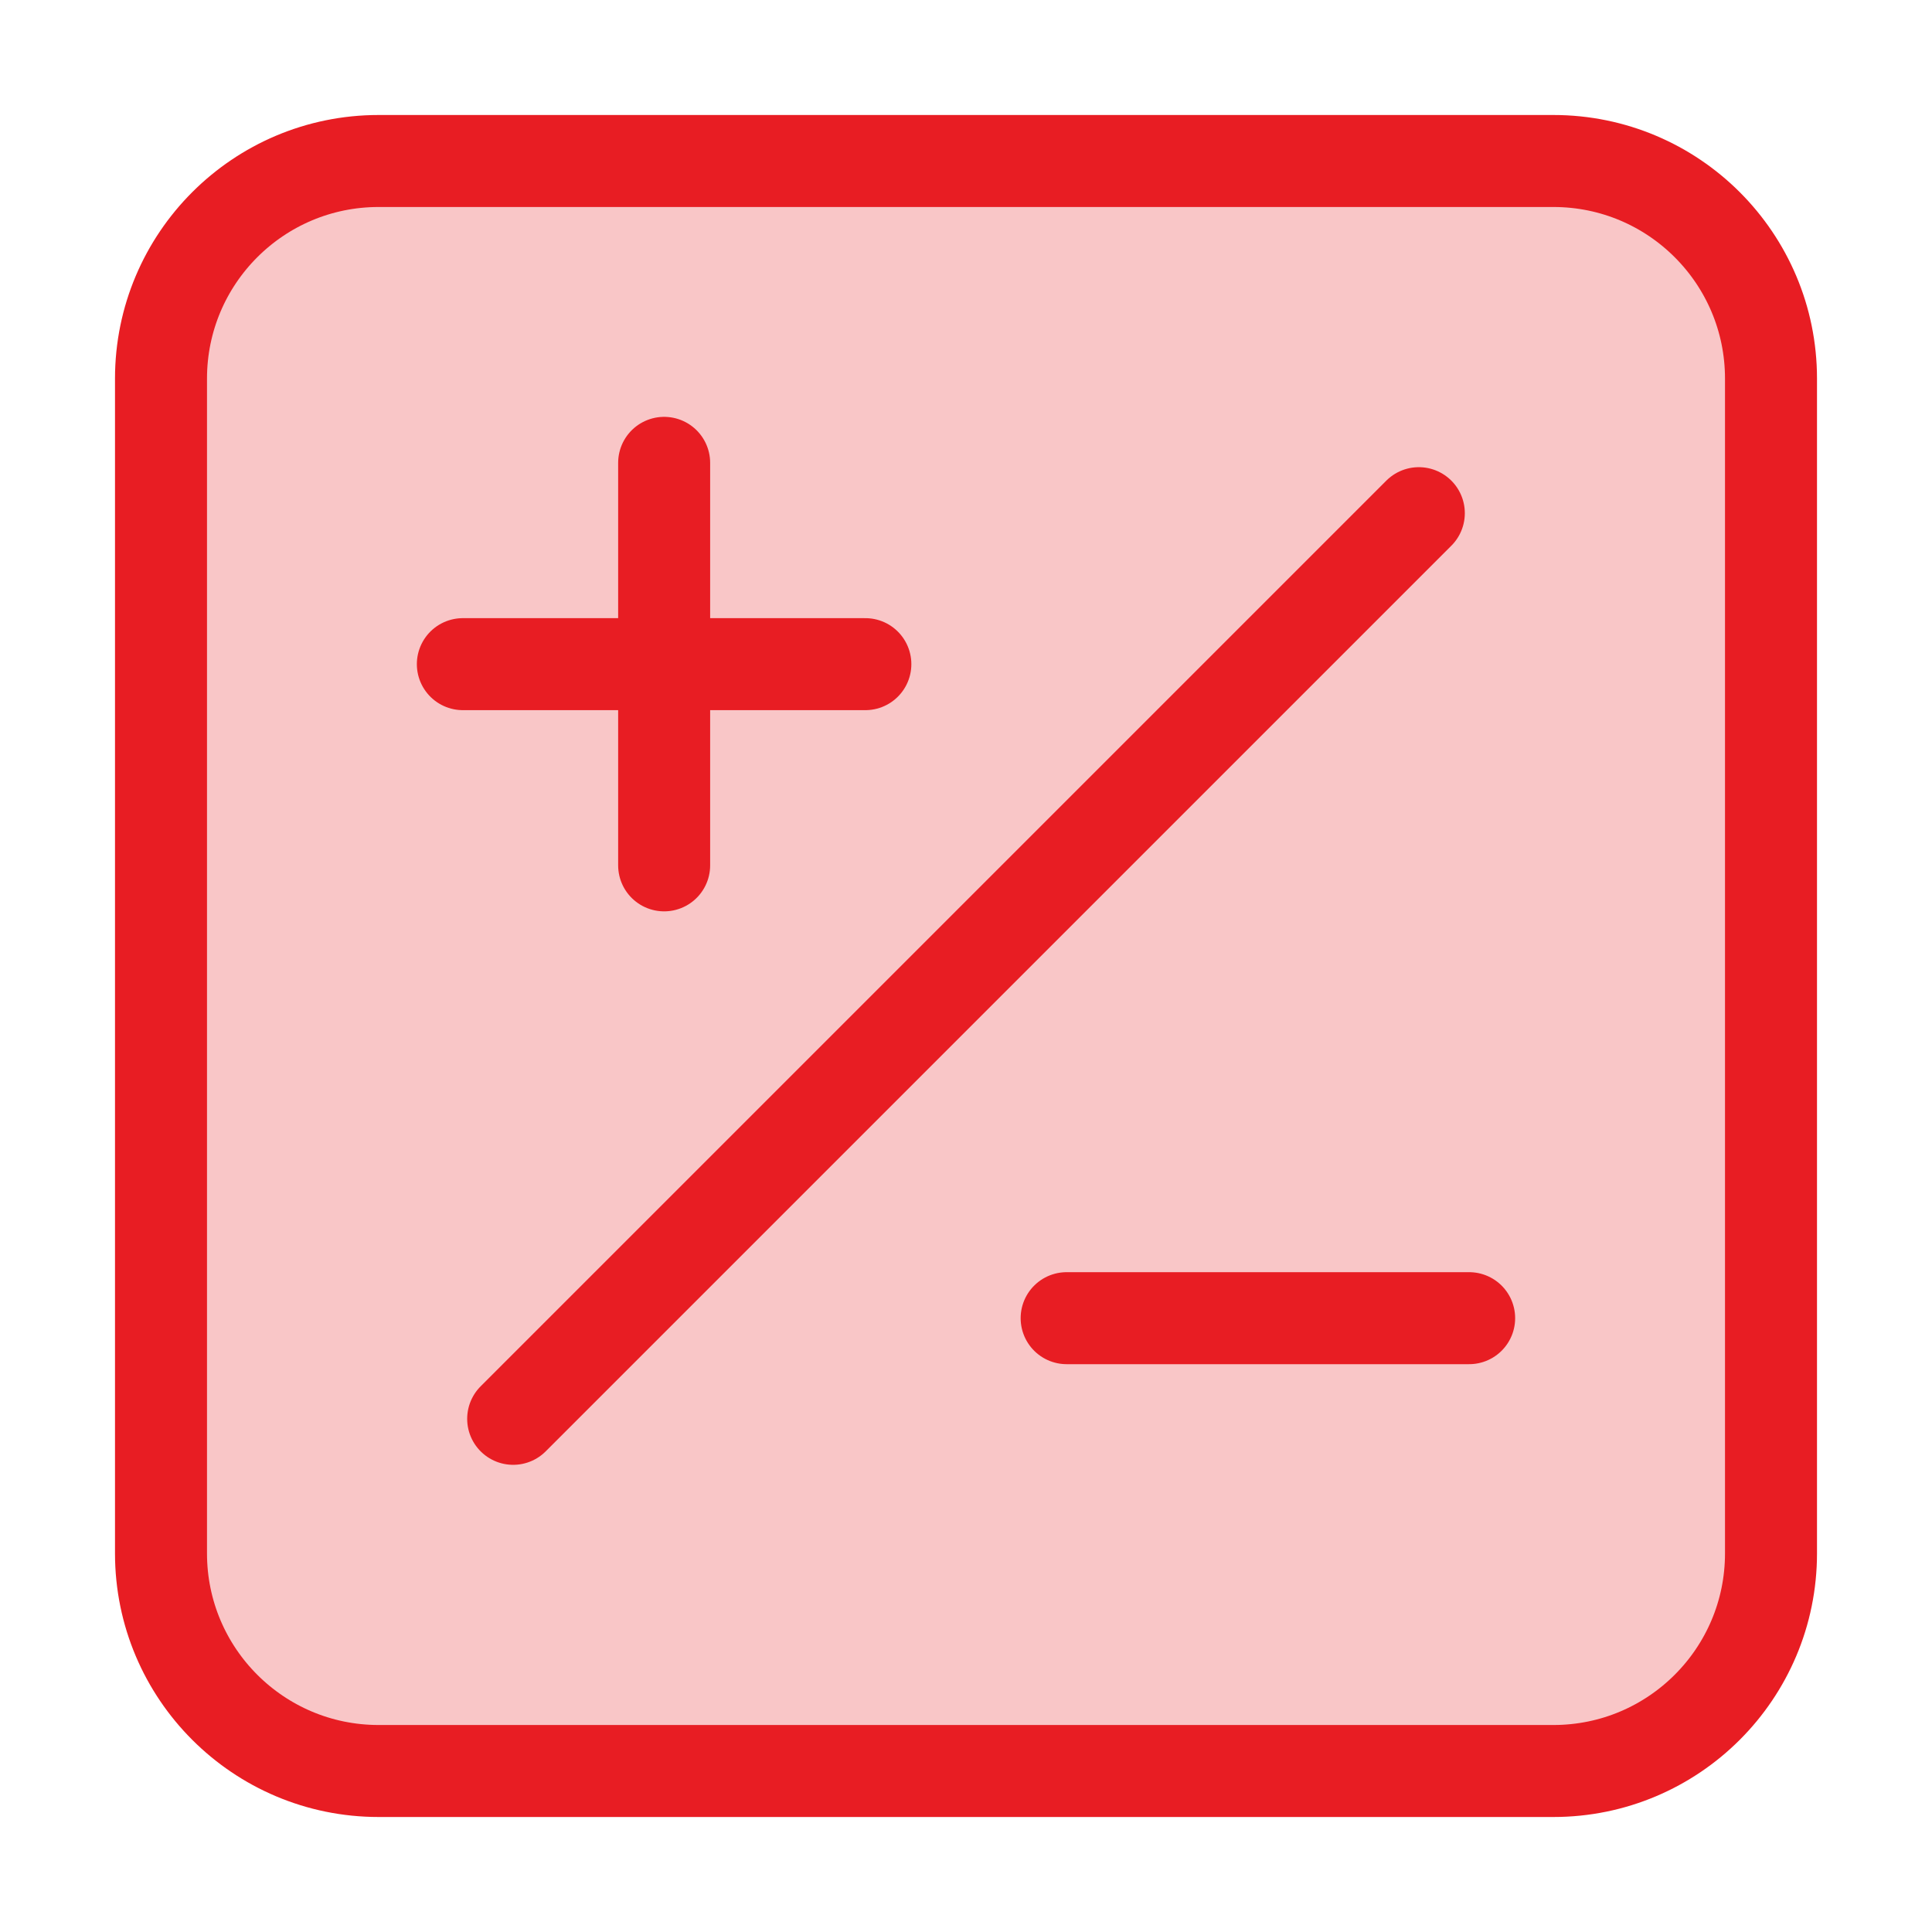
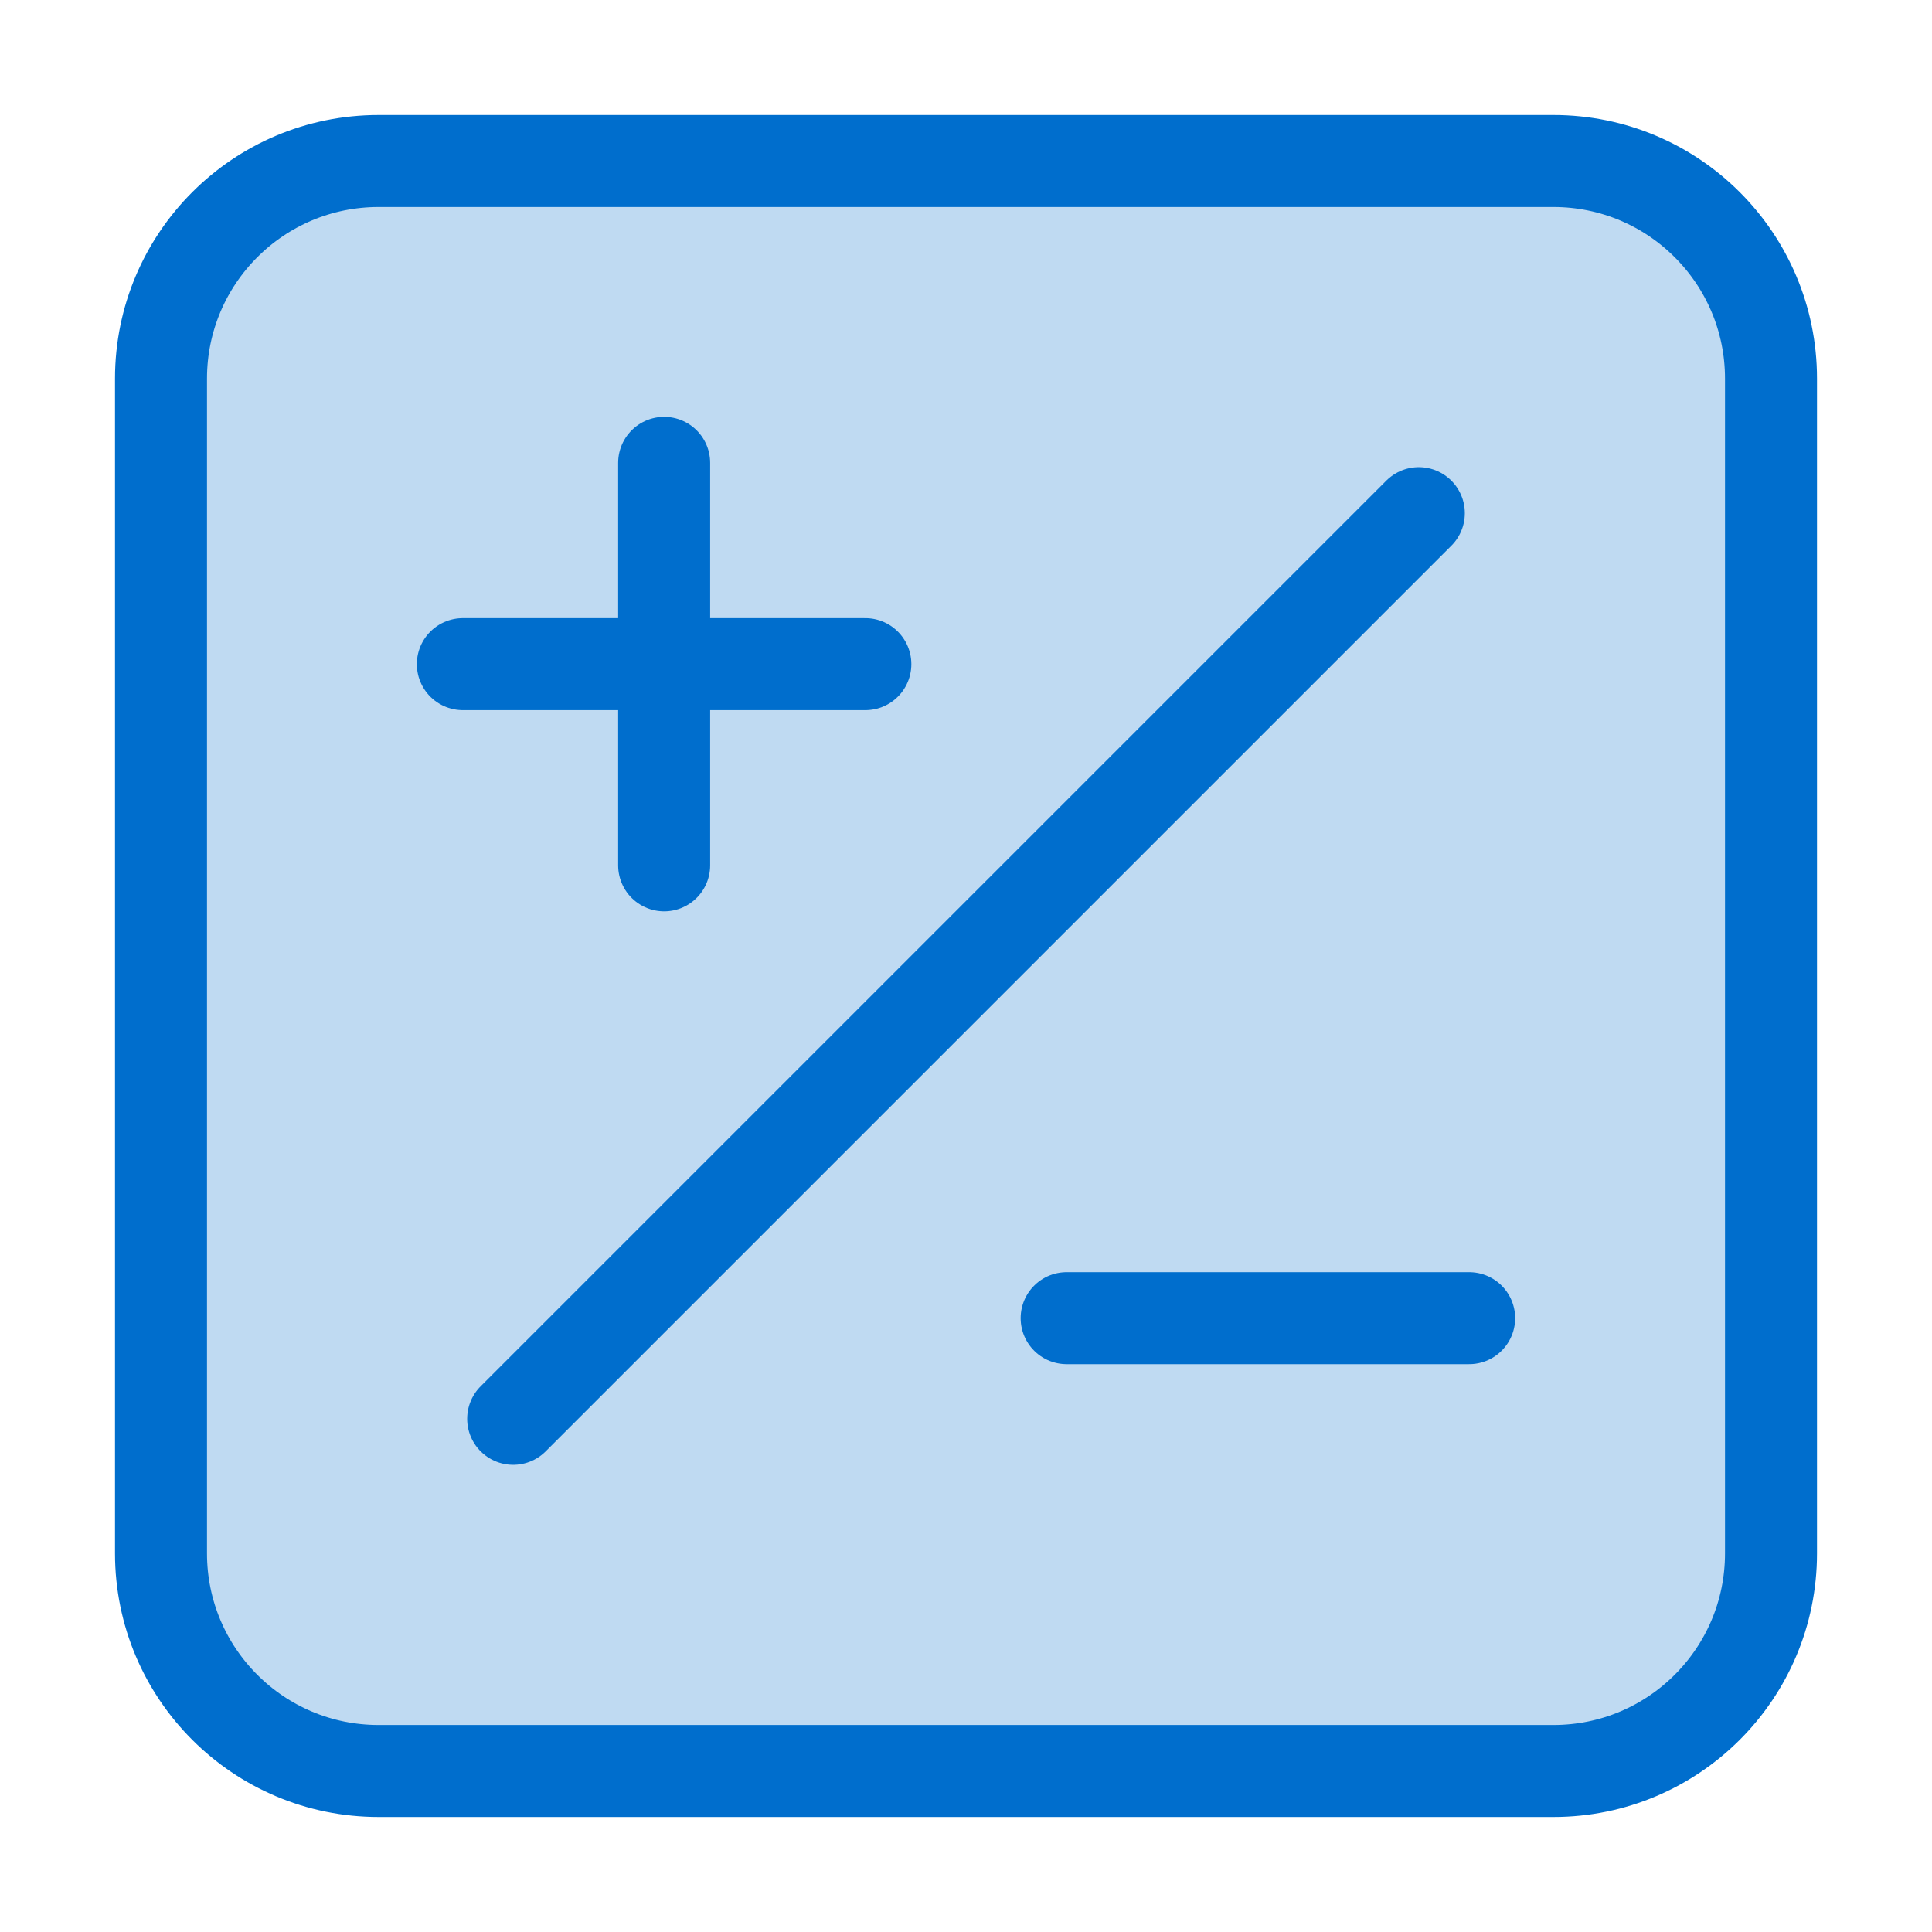
<svg xmlns="http://www.w3.org/2000/svg" width="42" height="42" viewBox="0 0 42 42" fill="none">
-   <path d="M3.5 8.23C3.5 5.618 5.618 3.5 8.23 3.5H33.77C36.382 3.5 38.5 5.618 38.5 8.23V33.77C38.5 36.382 36.382 38.5 33.77 38.5H8.23C5.618 38.5 3.5 36.382 3.5 33.77V8.23Z" fill="#E81D23" fill-opacity="0.25" />
-   <path d="M11.156 30.844L30.844 11.156M14.438 18.812V14.438M14.438 14.438V10.062M14.438 14.438H10.062M14.438 14.438H18.812M23.188 28.656H31.938M8.23 38.5H33.77C36.382 38.5 38.5 36.382 38.5 33.77V8.23C38.5 5.618 36.382 3.5 33.77 3.5H8.23C5.618 3.5 3.5 5.618 3.5 8.23V33.77C3.5 36.382 5.618 38.5 8.23 38.5Z" stroke="#E81D23" stroke-width="2" stroke-linecap="round" stroke-linejoin="round" />
+   <path d="M3.5 8.23C3.5 5.618 5.618 3.5 8.23 3.5H33.77C36.382 3.5 38.5 5.618 38.5 8.23V33.77C38.5 36.382 36.382 38.5 33.77 38.5H8.23C5.618 38.5 3.5 36.382 3.5 33.77V8.23Z" fill="#006ECD" fill-opacity="0.25" />
+   <path d="M11.156 30.844L30.844 11.156M14.438 18.812V14.438M14.438 14.438V10.062M14.438 14.438H10.062M14.438 14.438H18.812M23.188 28.656H31.938M8.23 38.5H33.77C36.382 38.5 38.5 36.382 38.5 33.77V8.23C38.5 5.618 36.382 3.5 33.77 3.5H8.23C5.618 3.5 3.5 5.618 3.5 8.23V33.77C3.5 36.382 5.618 38.5 8.23 38.5Z" stroke="#006ECD" stroke-width="2" stroke-linecap="round" stroke-linejoin="round" />
</svg>
